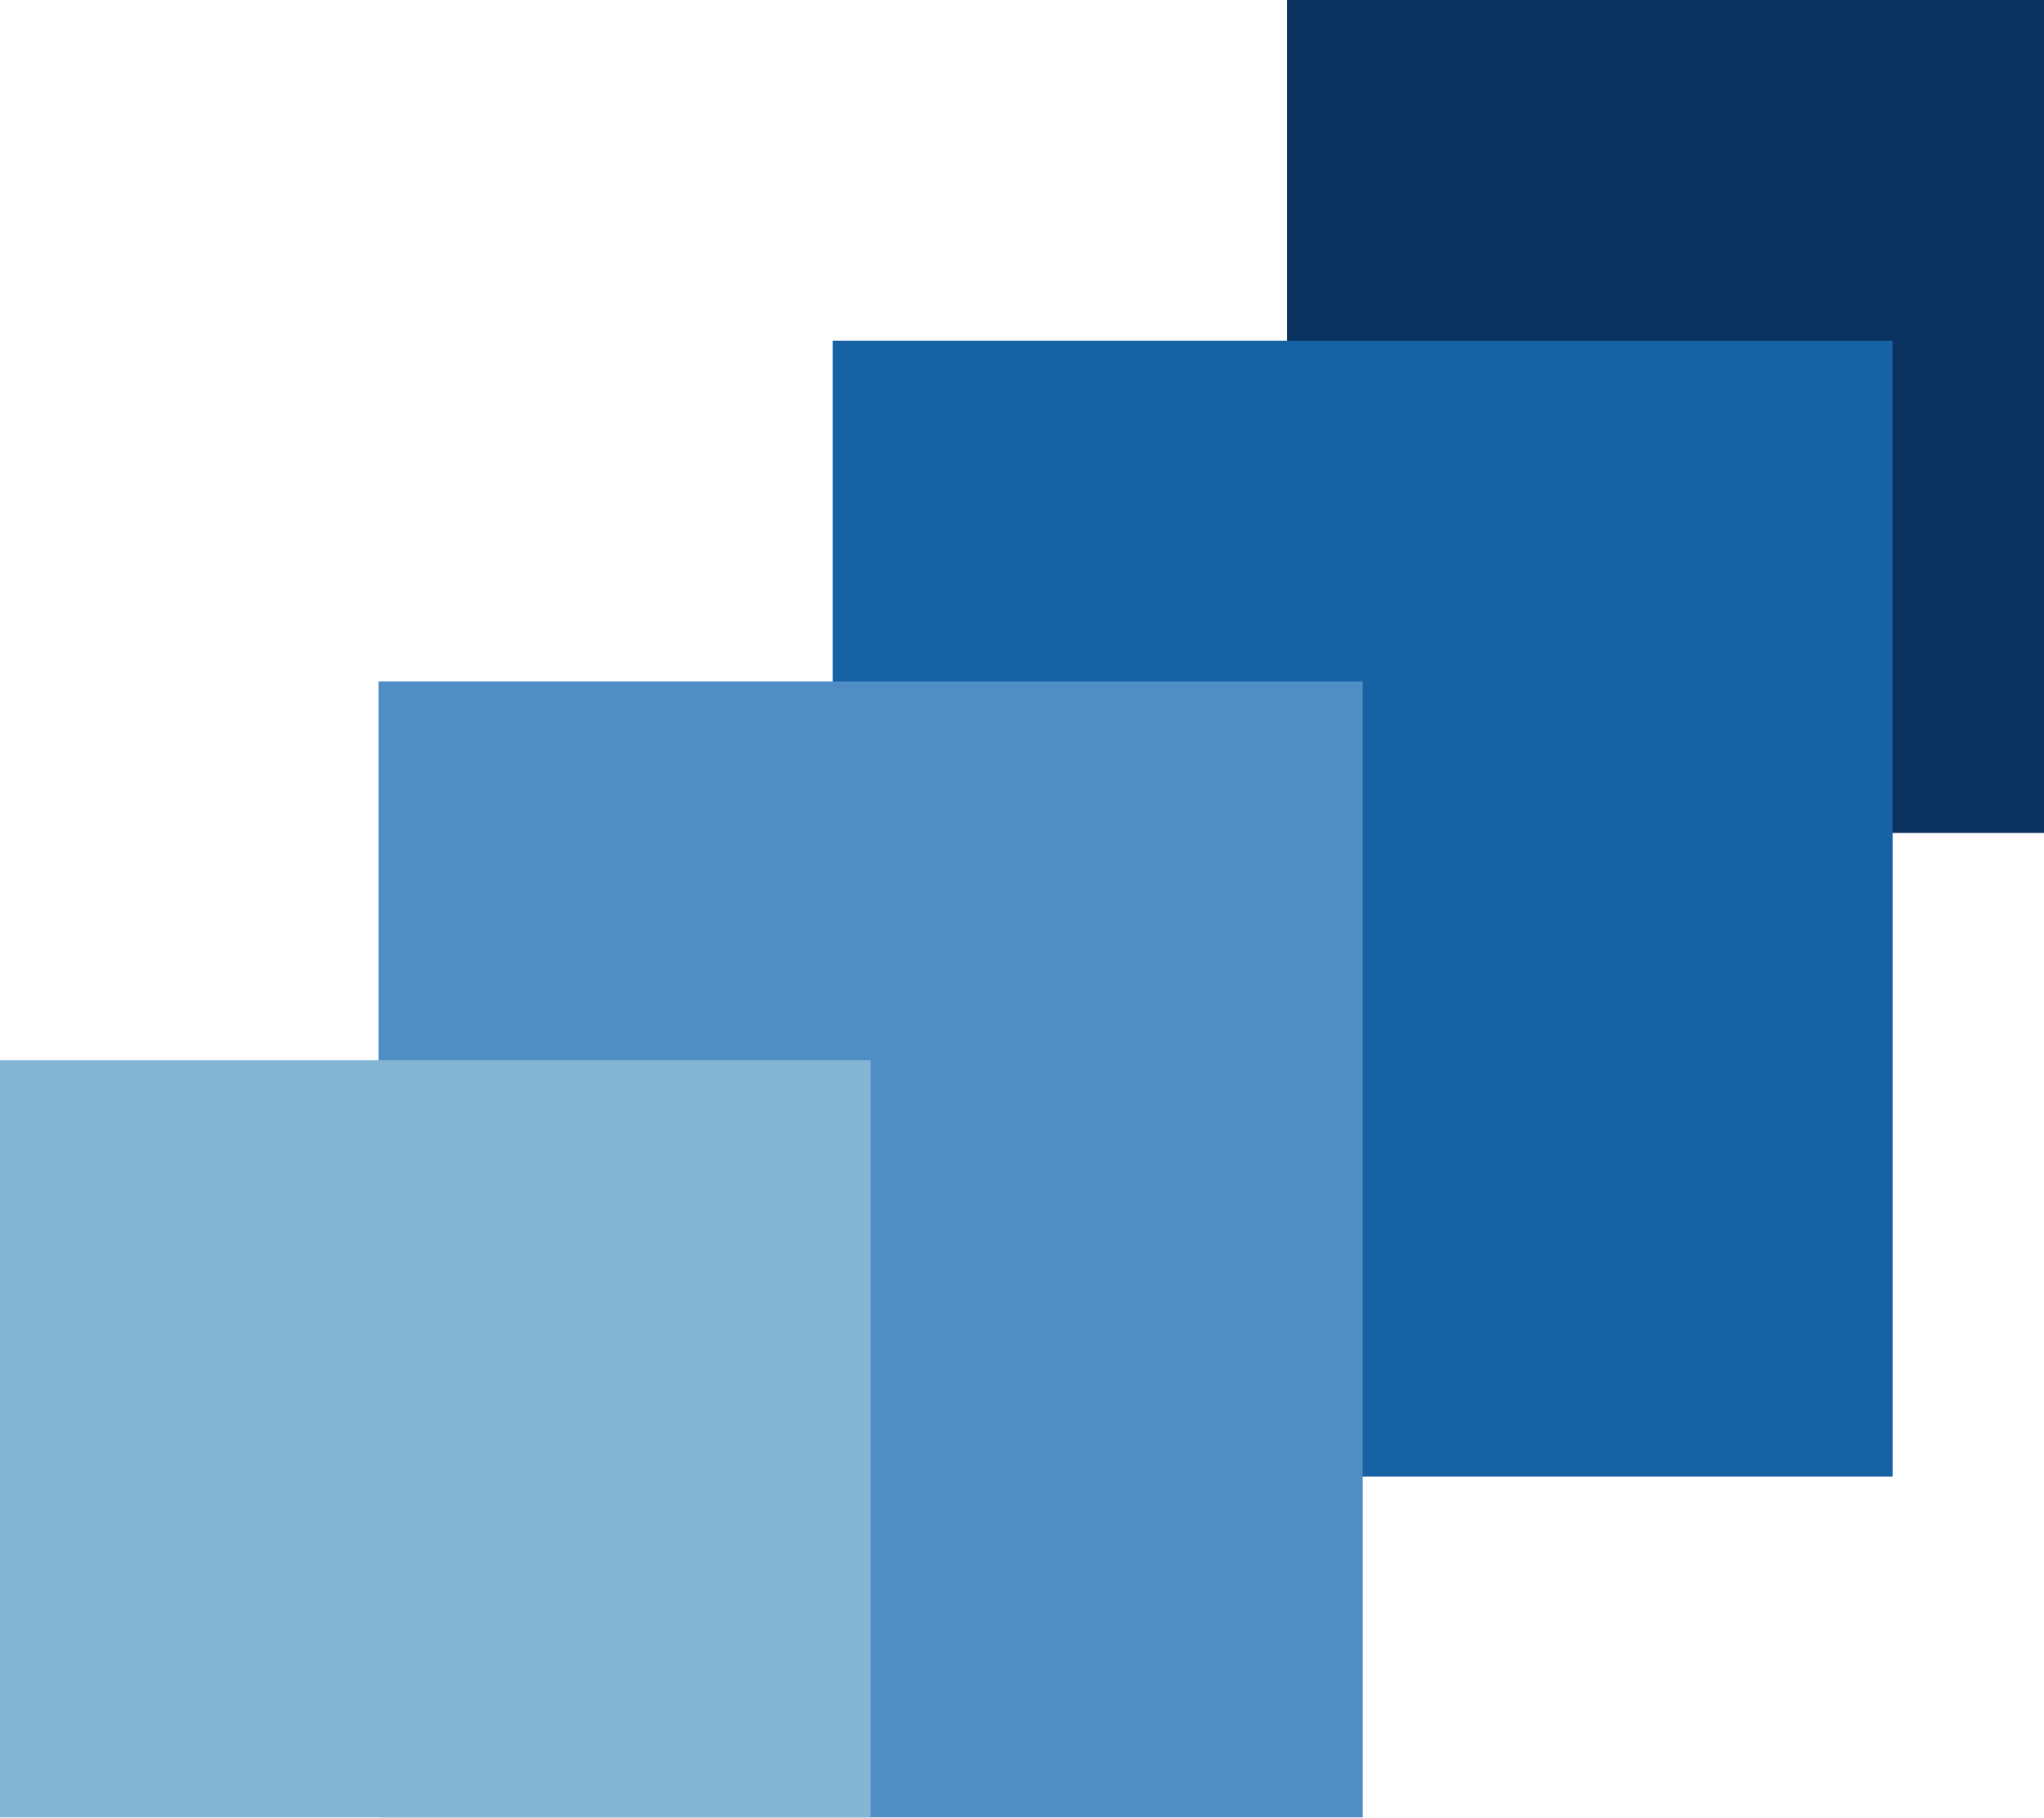
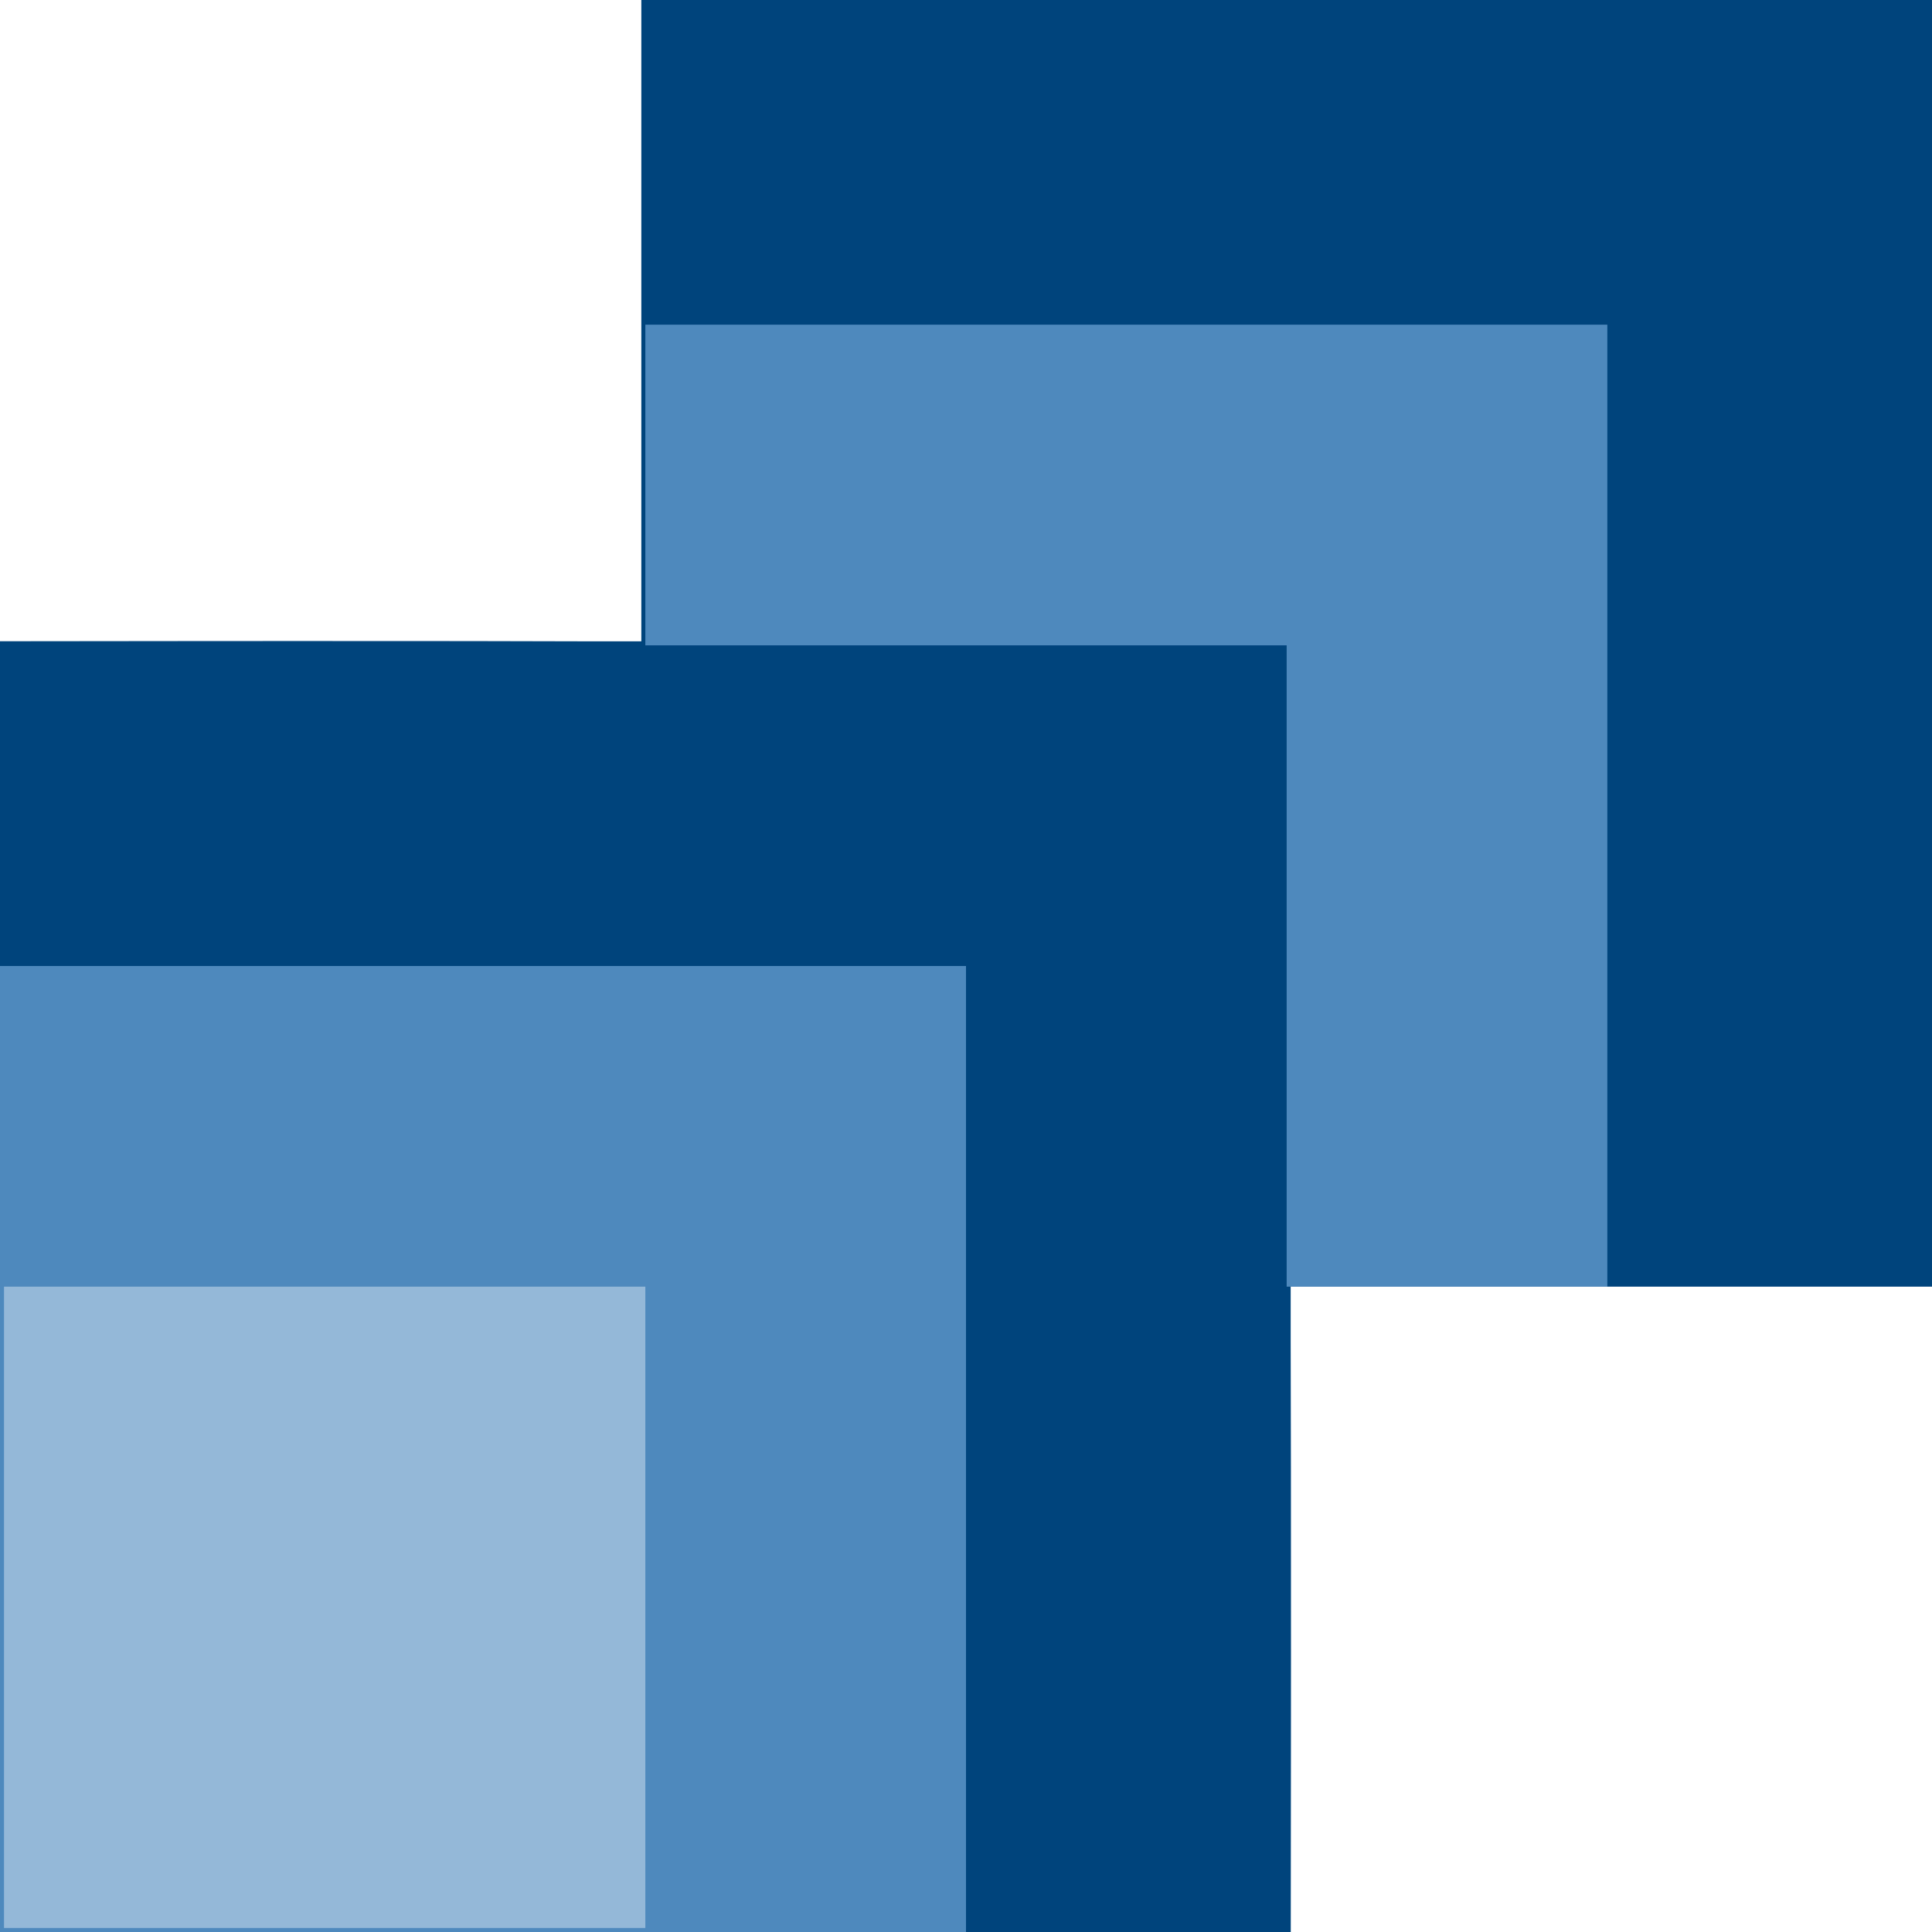
- <svg xmlns="http://www.w3.org/2000/svg" viewBox="0 0 108 96" fill="none">
-   <rect x="68" y="0" width="40" height="44" fill="#0B3160" />
-   <rect x="44" y="18" width="56" height="60" fill="#1762A4" />
-   <rect x="20" y="36" width="52" height="60" fill="#4E8EC4" />
-   <rect x="0" y="56" width="46" height="40" fill="#84B6D4" />
+ <svg xmlns="http://www.w3.org/2000/svg" viewBox="958 0 482 482">
+   <path d="M0 0 C106.26 0 212.52 0 322 0 C322 105.93 322 211.86 322 321 C269.2 321 216.4 321 162 321 C162 374.13 162 427.26 162 482 C55.74 482 -50.52 482 -160 482 C-160 375.74 -160 269.48 -160 160 C-107.2 160 -54.4 160 0 160 C0 107.2 0 54.4 0 0 Z" fill="#00447C" transform="translate(1118,0)" />
+   <path d="M0 0 C79.53 0 159.06 0 241 0 C241 79.53 241 159.06 241 241 C161.47 241 81.94 241 0 241 C0 161.47 0 81.94 0 0 Z" fill="#4E89BD" transform="translate(958,241)" />
+   <path d="M0 0 C35.196 -0.042 35.196 -0.042 48.738 -0.051 C49.571 -0.051 50.404 -0.052 51.262 -0.052 C57.487 -0.056 63.712 -0.06 69.938 -0.062 C70.819 -0.063 71.701 -0.063 72.61 -0.064 C131.908 -0.092 191.203 0.103 250.5 0.5 C251.841 0.509 251.841 0.509 253.209 0.518 C275.806 0.669 298.403 0.829 321 1 C321.178 24.312 321.343 47.625 321.5 70.938 C321.506 71.819 321.512 72.701 321.518 73.61 C321.917 132.907 322.091 192.202 322.062 251.5 C322.062 252.394 322.062 253.288 322.061 254.209 C322.058 260.424 322.055 266.64 322.051 272.855 C322.05 274.023 322.05 274.023 322.049 275.213 C322.039 290.809 322.019 306.404 322 322 C295.27 322 268.54 322 241 322 C241 242.47 241 162.94 241 81 C161.47 81 81.94 81 0 81 C0 54.27 0 27.54 0 0 Z" fill="#00447C" transform="translate(958,160)" />
+   <path d="M0 0 C79.2 0 158.4 0 240 0 C240 79.2 240 158.4 240 240 C213.6 240 187.2 240 160 240 C160 187.2 160 134.4 160 80 C107.2 80 54.4 80 0 80 C0 53.6 0 27.2 0 0 Z" fill="#4E89BD" transform="translate(1119,81)" />
+   <path d="M0 0 C52.8 0 105.6 0 160 0 C160 52.8 160 105.6 160 160 C107.2 160 54.4 160 0 160 C0 107.2 0 54.4 0 0 Z" fill="#94B8D8" transform="translate(959,321)" />
</svg>
